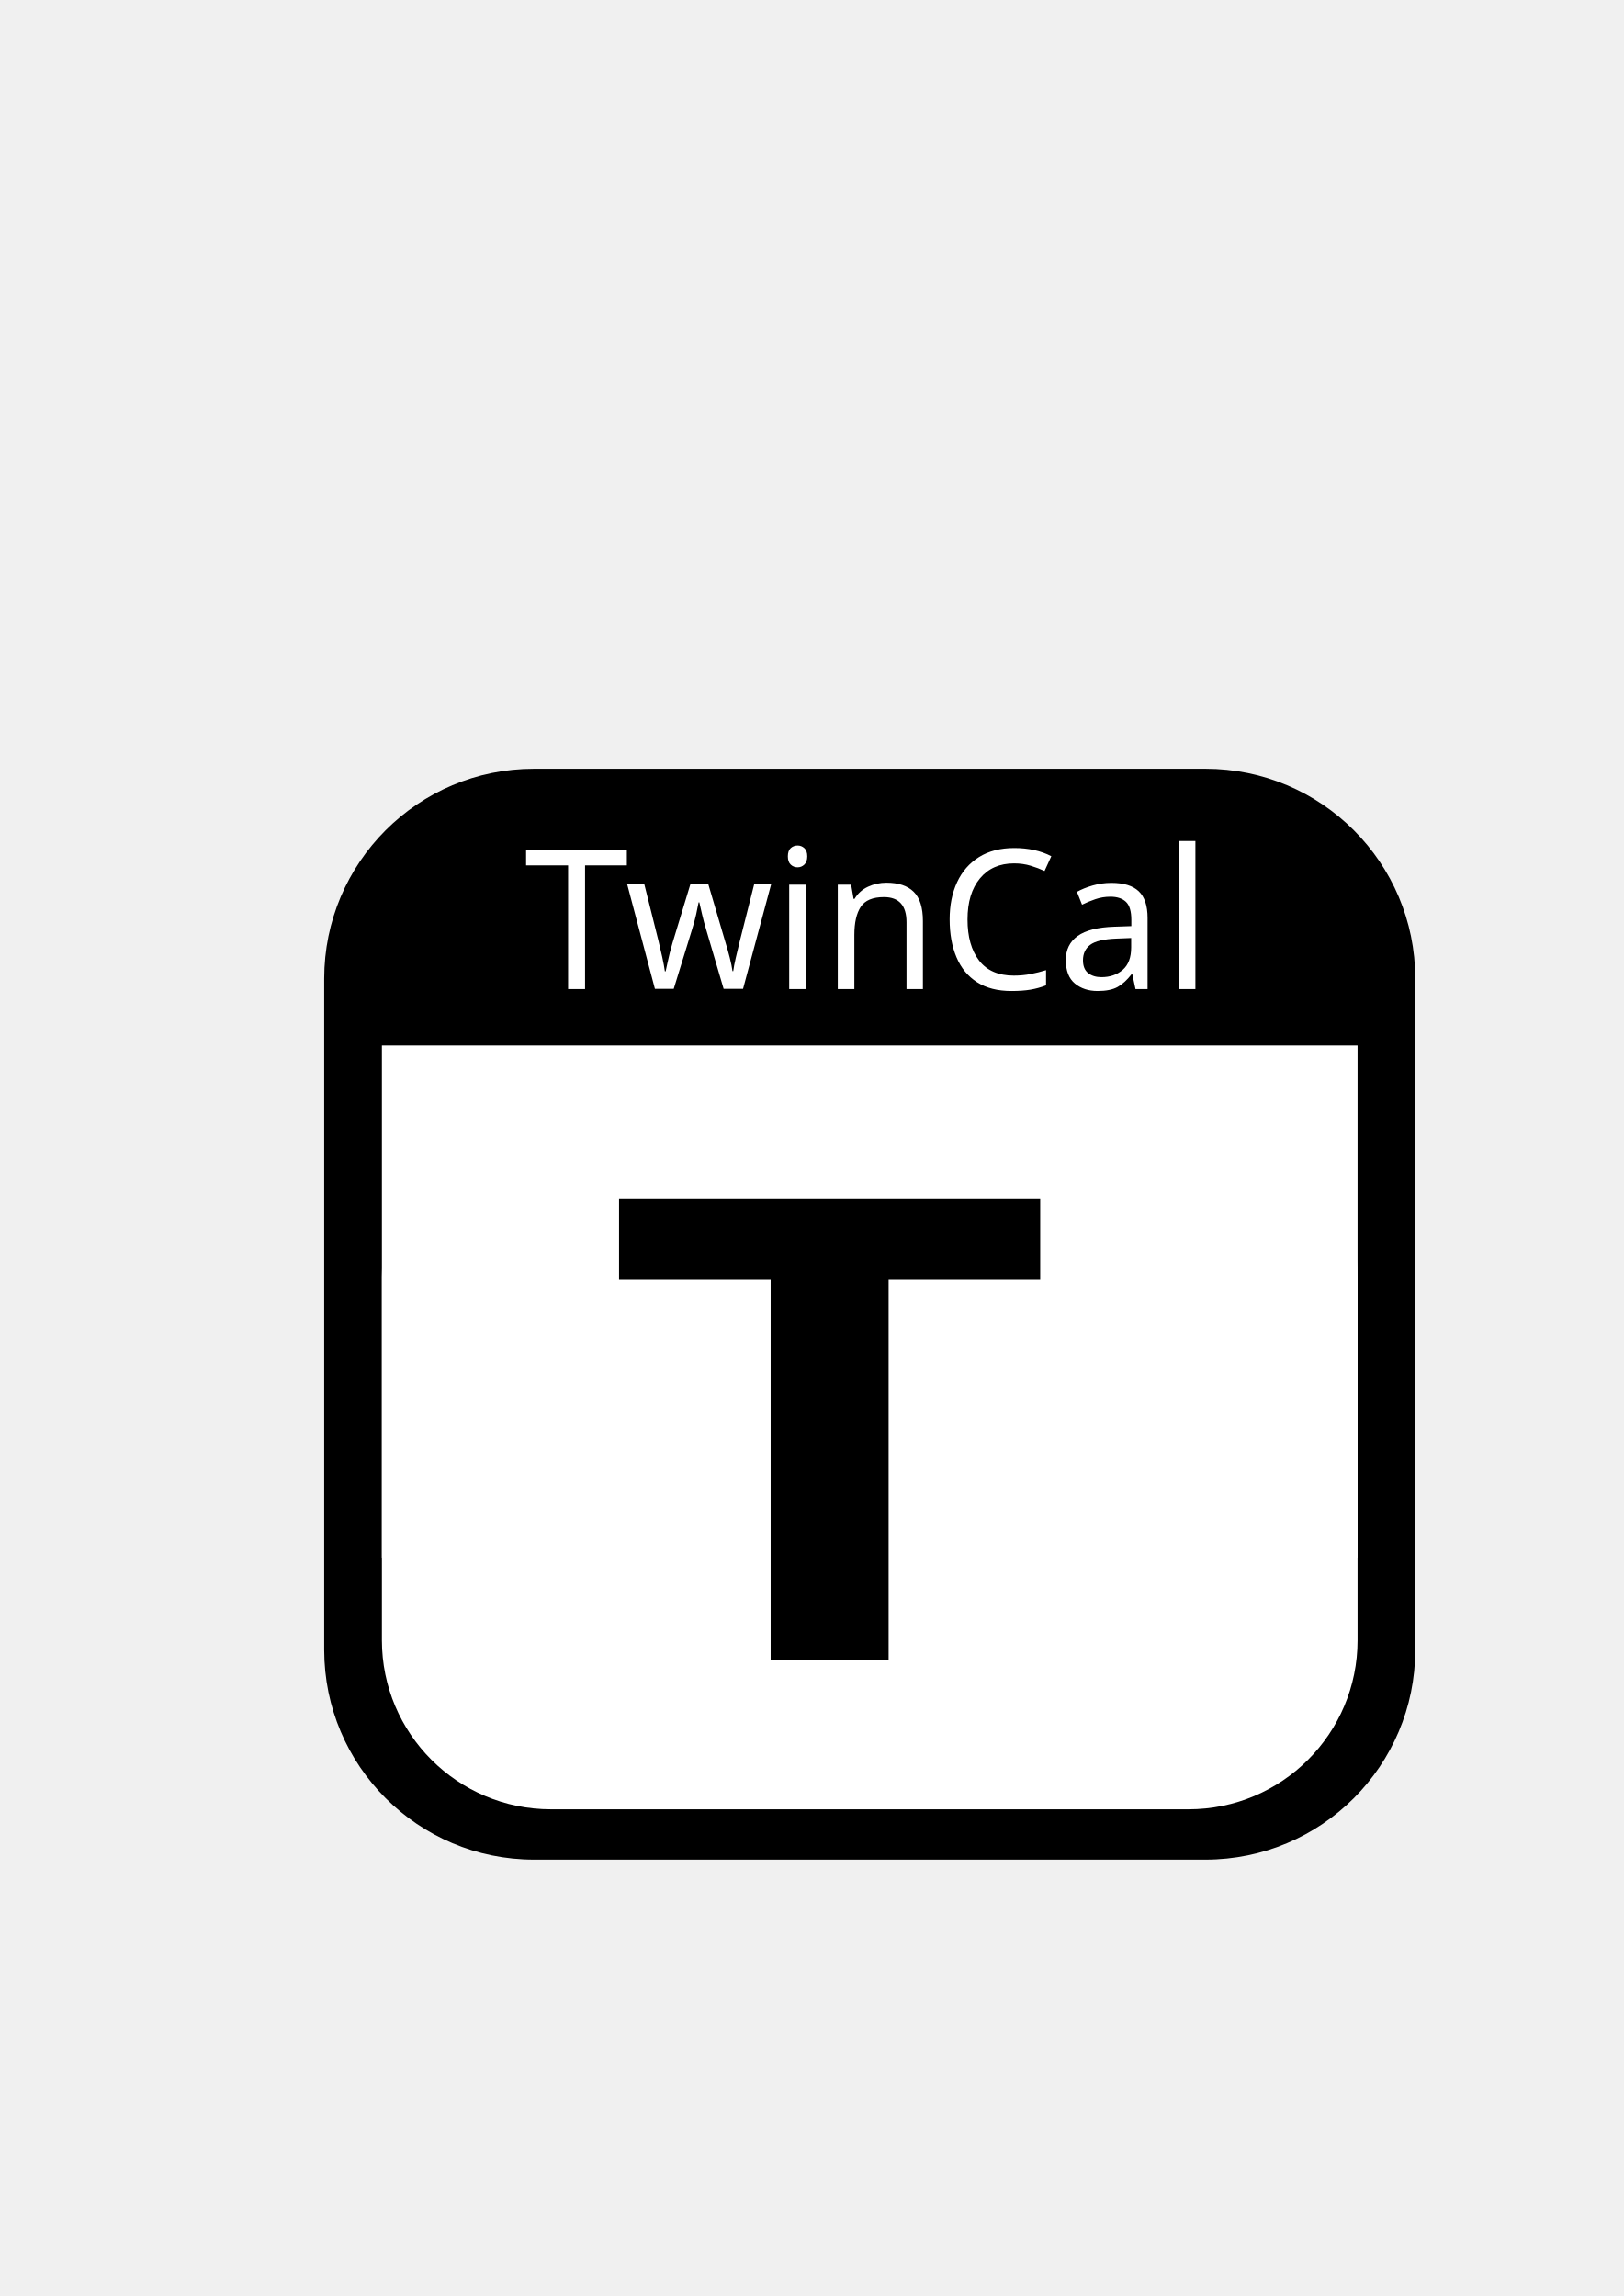
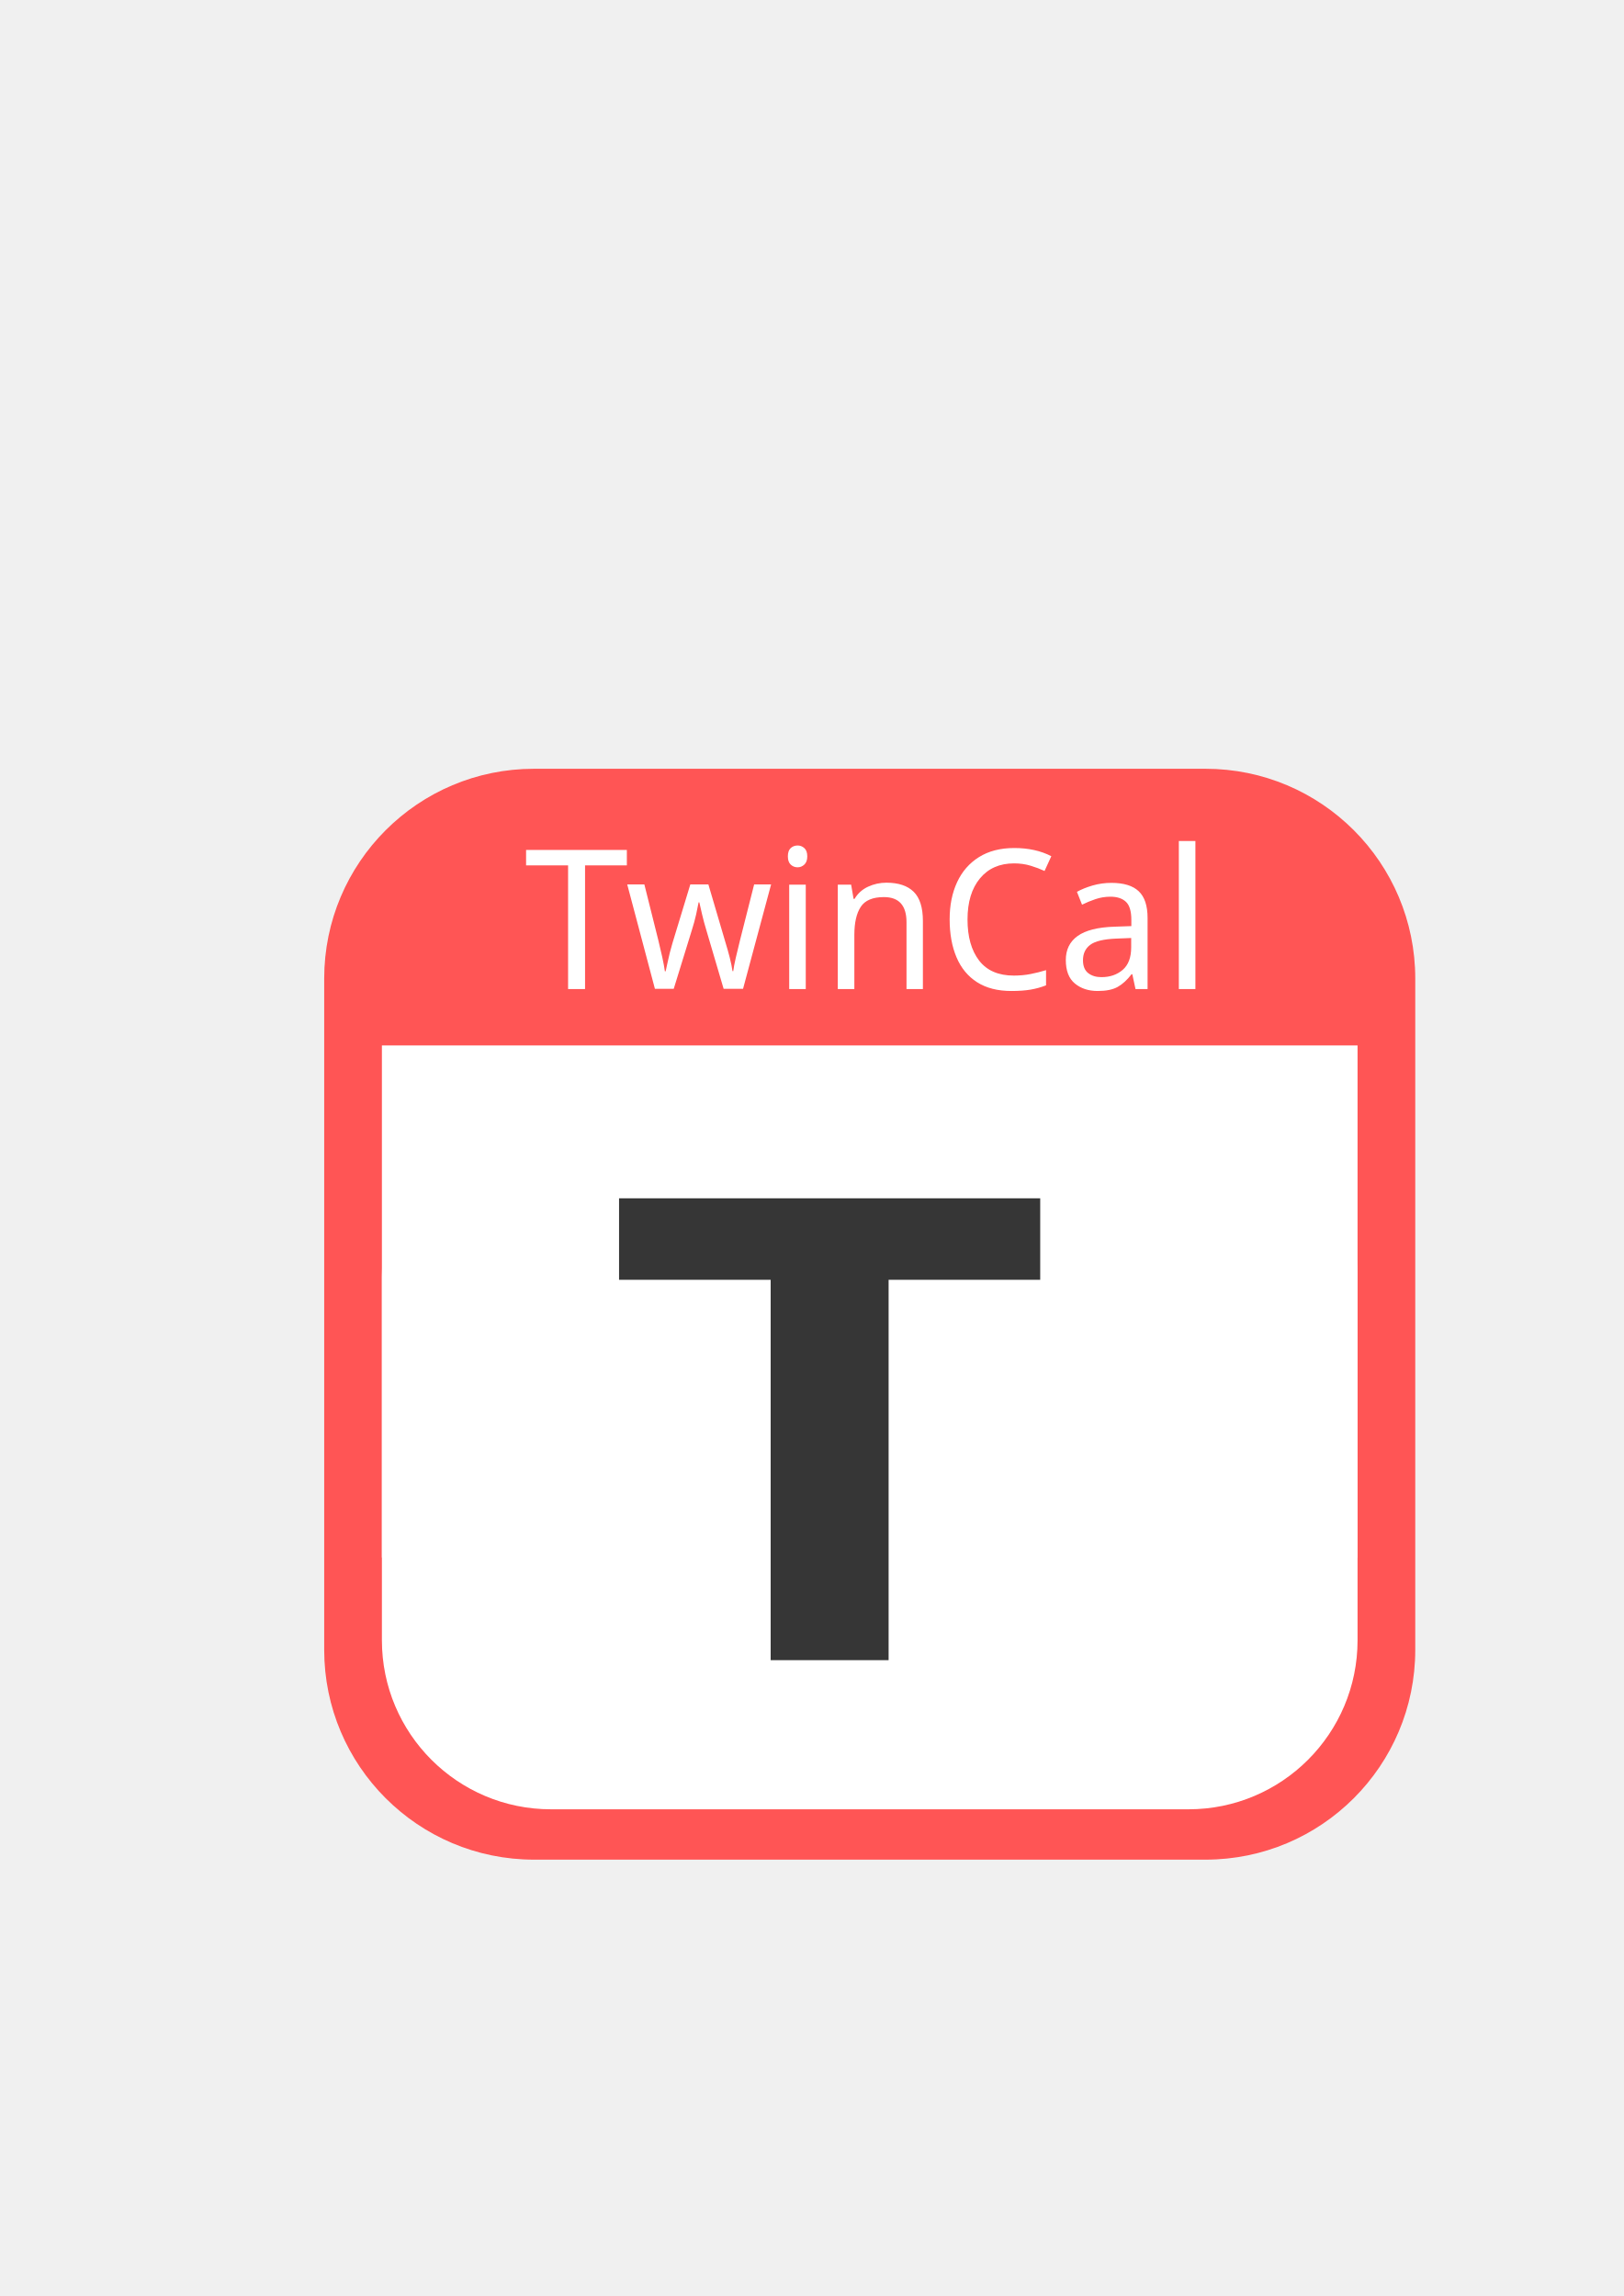
<svg xmlns="http://www.w3.org/2000/svg" width="744.094" height="1052.362" id="svg2" version="1.1">
  <defs id="defs4" />
  <g id="layer1">
-     <rect style="fill:#000000" id="rect2985" width="500" height="500" x="148.571" y="352.362" ry="96.154" />
+     <rect style="fill:#ff5555;fill-opacity:1" id="rect2985" width="500" height="500" x="148.571" y="352.362" ry="96.154" />
    <rect style="fill:#ffffff" id="rect2987" width="447.112" height="321.538" x="175.016" y="507.747" ry="77.492" />
    <rect ry="0" y="479.175" x="175.016" height="234.725" width="447.112" id="rect2991" style="fill:#ffffff" />
-     <text xml:space="preserve" style="font-size:325.826px;font-style:normal;font-variant:normal;font-weight:bold;font-stretch:normal;text-align:start;line-height:125%;letter-spacing:0px;word-spacing:0px;writing-mode:lr-tb;text-anchor:start;fill:#000000;fill-opacity:1;stroke:none;font-family:Sans;-inkscape-font-specification:Sans Bold" x="251.634" y="836.232" id="text2993" transform="scale(1.098955,0.9099554)">
+     <text xml:space="preserve" style="font-size:325.826px;font-style:normal;font-variant:normal;font-weight:bold;font-stretch:normal;text-align:start;line-height:125%;letter-spacing:0px;word-spacing:0px;writing-mode:lr-tb;text-anchor:start;fill:#363636;fill-opacity:1;stroke:none;font-family:Sans;-inkscape-font-specification:Sans Bold" x="251.634" y="836.232" id="text2993" transform="scale(1.098955,0.9099554)">
      <tspan id="tspan2997" x="251.634" y="836.232">T</tspan>
    </text>
    <text xml:space="preserve" style="font-size:87.783px;font-style:normal;font-variant:normal;font-weight:normal;font-stretch:normal;text-align:start;line-height:125%;letter-spacing:0px;word-spacing:0px;writing-mode:lr-tb;text-anchor:start;fill:#ffffff;fill-opacity:1;stroke:none;font-family:Sans;-inkscape-font-specification:Sans" x="244.35" y="445.679" id="text2999" transform="scale(0.9831382,1.017151)">
      <tspan id="tspan3003" x="244.35" y="445.679">TwinCal</tspan>
    </text>
  </g>
</svg>
